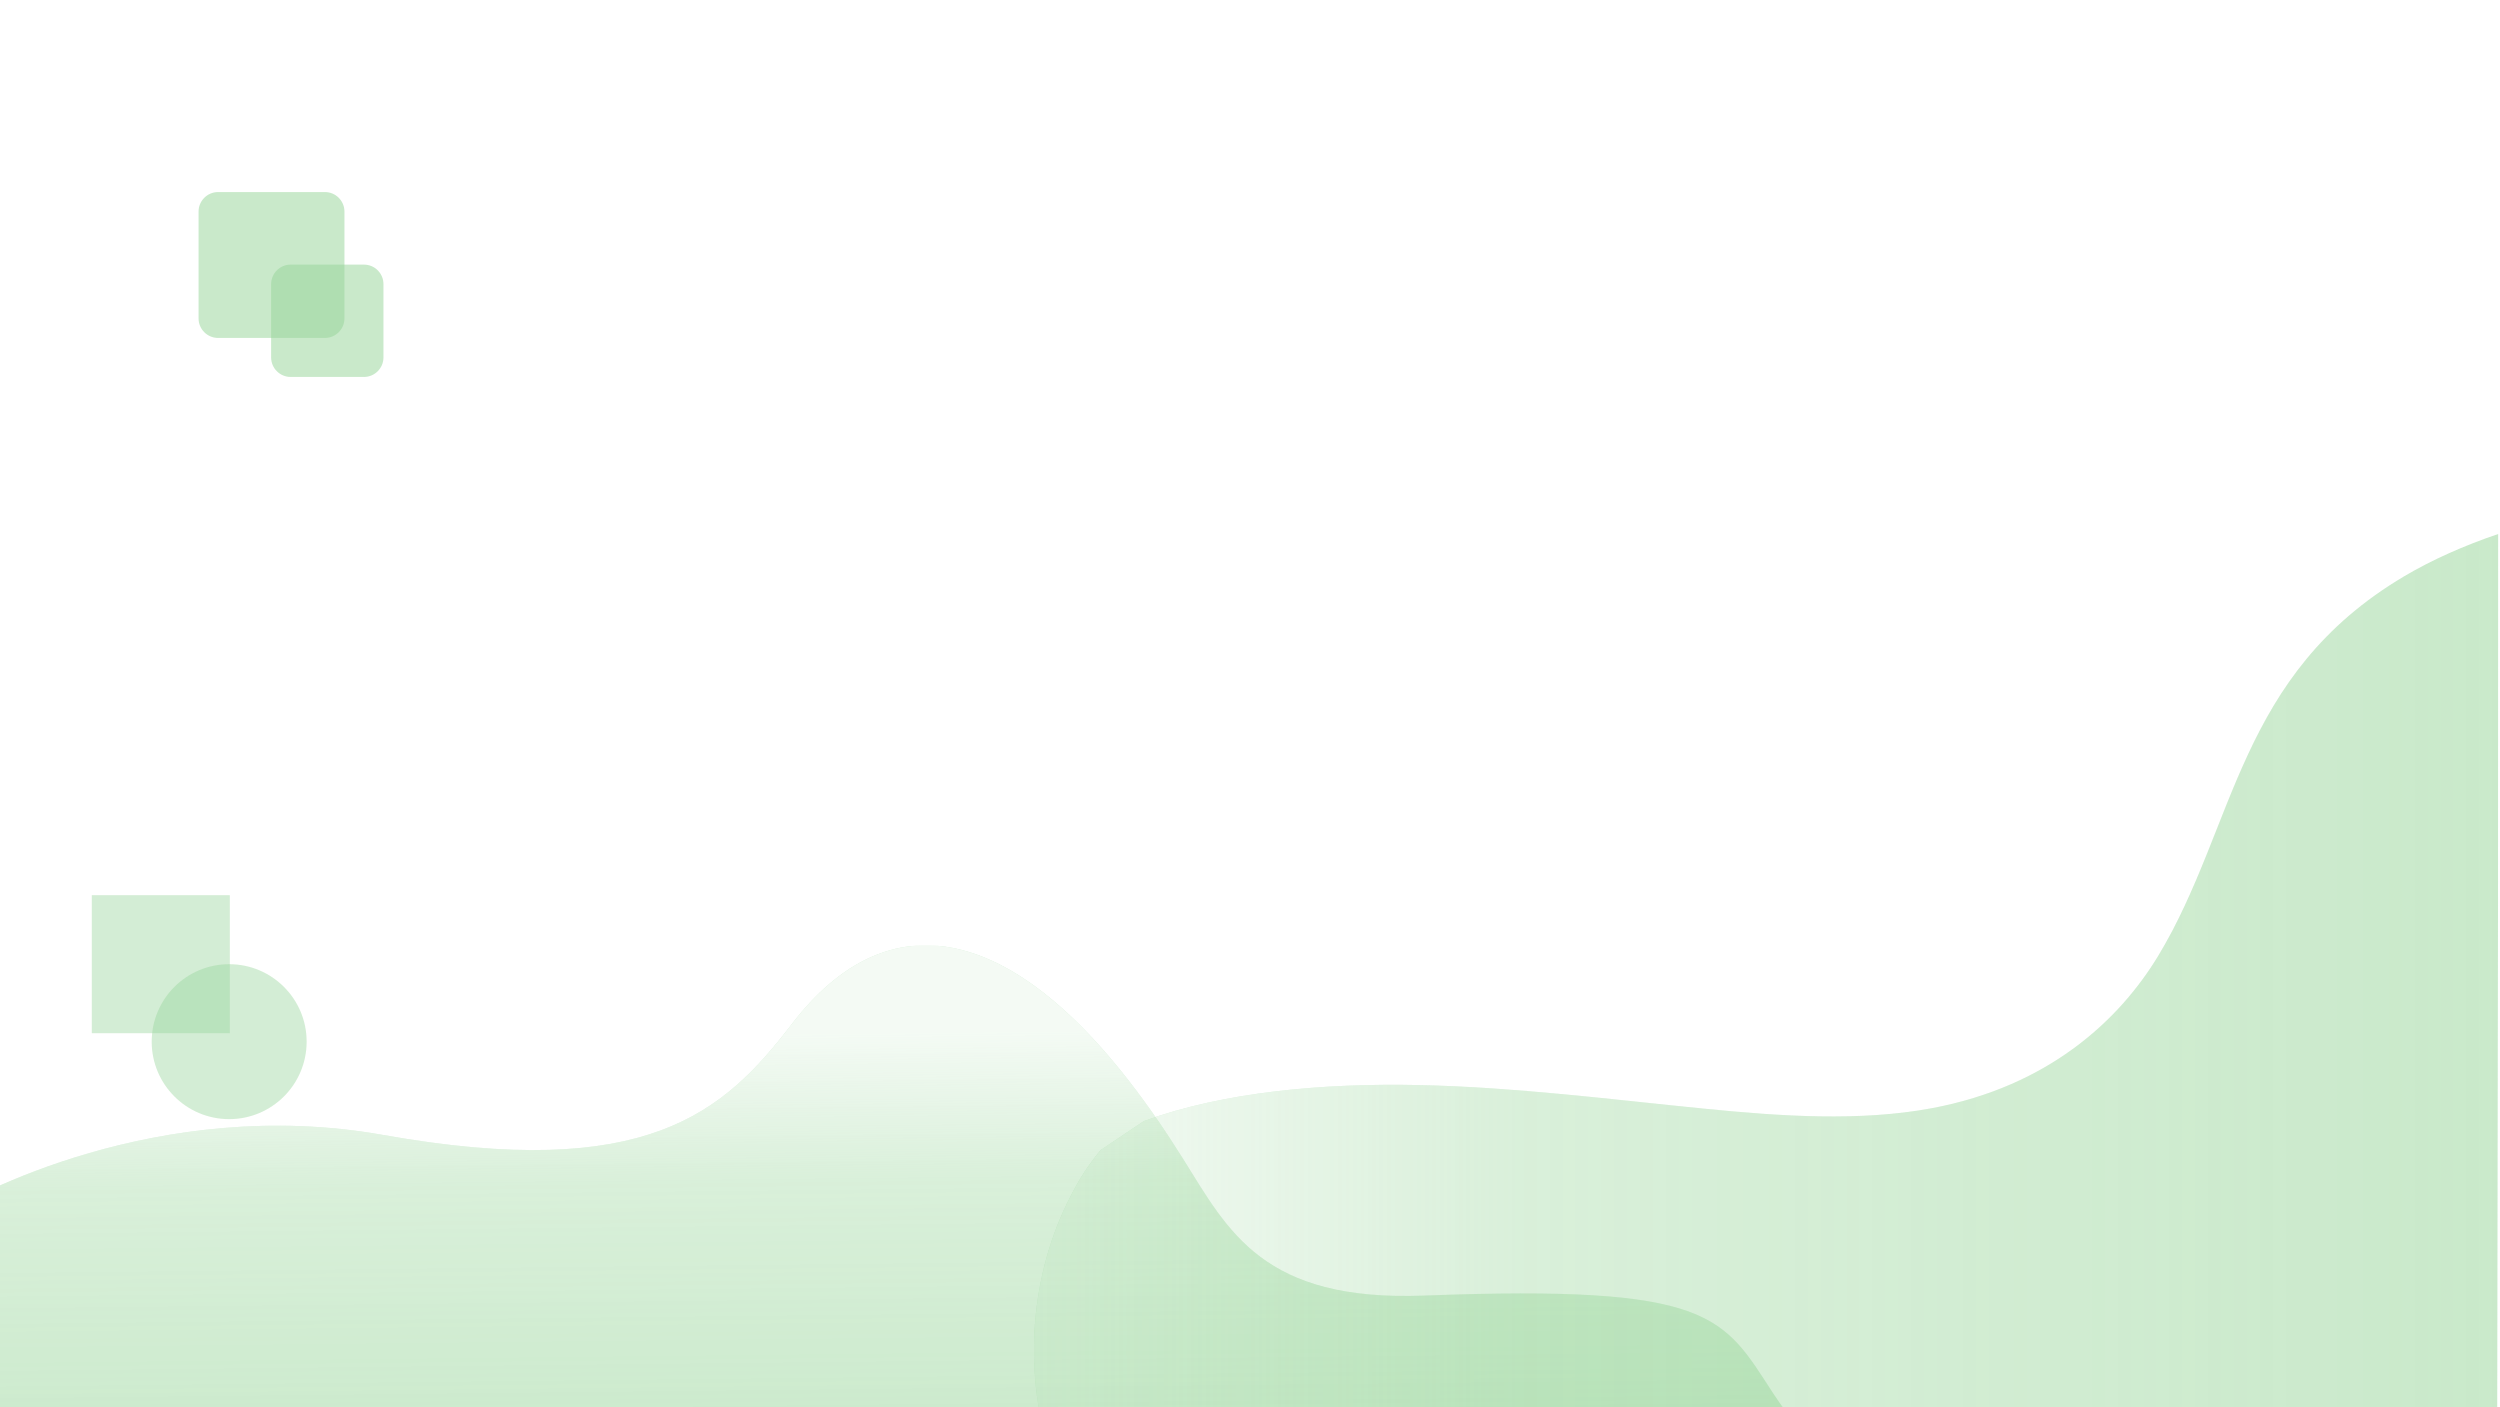
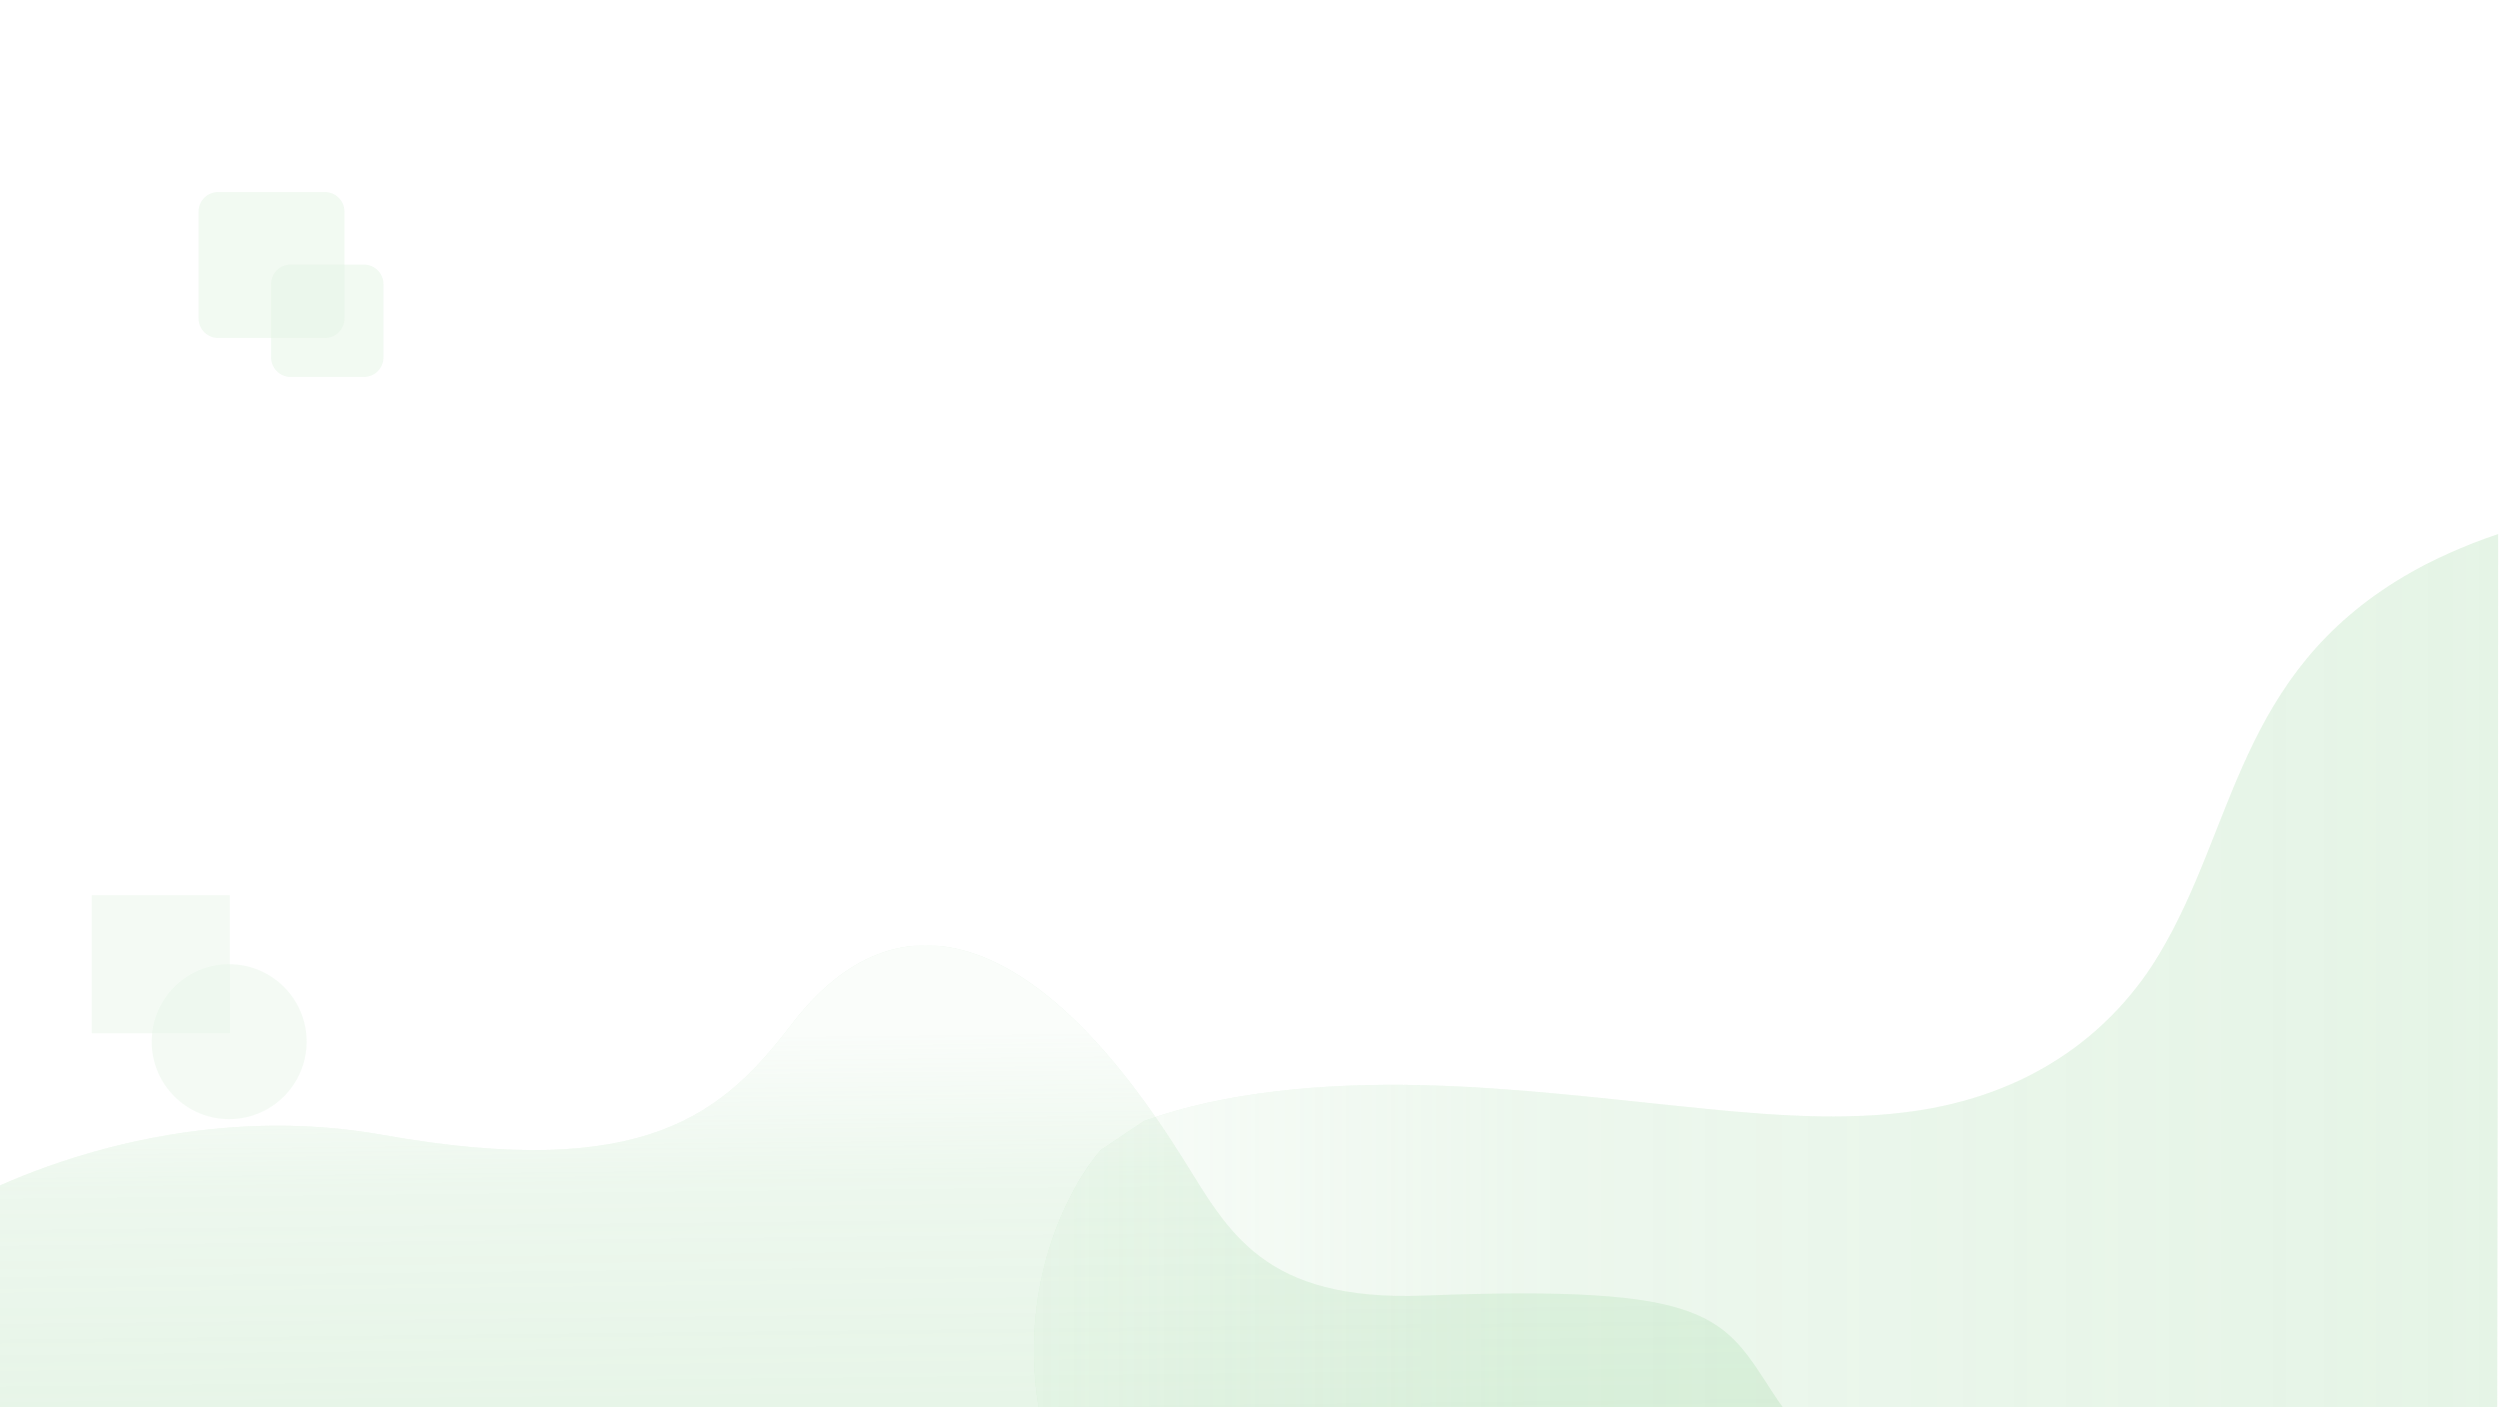
<svg xmlns="http://www.w3.org/2000/svg" xmlns:xlink="http://www.w3.org/1999/xlink" id="Layer_1" data-name="Layer 1" viewBox="0 0 1920 1080">
  <defs>
-     <style>.cls-1{mask:url(#mask);filter:url(#luminosity-noclip-3);}.cls-2,.cls-4{mix-blend-mode:multiply;}.cls-2{fill:url(#New_Gradient_Swatch_copy_5);}.cls-3{mask:url(#mask-2);filter:url(#luminosity-noclip-4);}.cls-4{fill:url(#New_Gradient_Swatch_copy_5-2);}.cls-5{mask:url(#mask-3);}.cls-10,.cls-6,.cls-8,.cls-9{opacity:0.52;}.cls-6{fill:url(#New_Gradient_Swatch_copy_6);}.cls-7{mask:url(#mask-4);}.cls-8{fill:url(#New_Gradient_Swatch_copy_6-2);}.cls-9{fill:url(#New_Gradient_Swatch_copy_6-3);}.cls-10{fill:url(#New_Gradient_Swatch_copy_6-4);}.cls-11,.cls-12{opacity:0.42;}.cls-11{fill:url(#New_Gradient_Swatch_copy_6-5);}.cls-12{fill:url(#New_Gradient_Swatch_copy_6-6);}.cls-13{filter:url(#luminosity-noclip-2);}.cls-14{filter:url(#luminosity-noclip);}</style>
+     <style>.cls-1{mask:url(#mask);filter:url(#luminosity-noclip-3);}.cls-2,.cls-4{mix-blend-mode:multiply;}.cls-2{fill:url(#New_Gradient_Swatch_copy_5);}.cls-3{mask:url(#mask-2);filter:url(#luminosity-noclip-4);}.cls-4{fill:url(#New_Gradient_Swatch_copy_5-2);}.cls-5{mask:url(#mask-3);}.cls-6,.cls-8,.cls-9{opacity:0.25;}.cls-6{fill:url(#New_Gradient_Swatch_copy_6);}.cls-7{mask:url(#mask-4);}.cls-8{fill:url(#New_Gradient_Swatch_copy_6-2);}.cls-10,.cls-11{opacity:0.52;}.cls-10{fill:url(#New_Gradient_Swatch_copy_6-3);}.cls-11{fill:url(#New_Gradient_Swatch_copy_6-4);}.cls-12,.cls-13{opacity:0.42;}.cls-12{fill:url(#New_Gradient_Swatch_copy_6-5);}.cls-13{fill:url(#New_Gradient_Swatch_copy_6-6);}.cls-14{filter:url(#luminosity-noclip-2);}.cls-15{filter:url(#luminosity-noclip);}</style>
    <filter id="luminosity-noclip" x="-66.28" y="-7048.5" width="1448.93" height="32766" filterUnits="userSpaceOnUse" color-interpolation-filters="sRGB">
      <feFlood flood-color="#fff" result="bg" />
      <feBlend in="SourceGraphic" in2="bg" />
    </filter>
    <mask id="mask" x="-66.28" y="-7048.5" width="1448.93" height="32766" maskUnits="userSpaceOnUse">
-       <g class="cls-14" />
+       <g class="cls-15" />
    </mask>
    <linearGradient id="New_Gradient_Swatch_copy_5" x1="1780.48" y1="-1730.36" x2="1914.73" y2="-1959.78" gradientTransform="matrix(-1.15, 0.66, -0.63, -1.1, 1617.05, -2284.96)" gradientUnits="userSpaceOnUse">
      <stop offset="0" stop-color="#333" />
      <stop offset="0.33" stop-color="#b3b3b3" />
      <stop offset="1" stop-color="#fff" />
    </linearGradient>
    <filter id="luminosity-noclip-2" x="794.08" y="-7048.5" width="1124.86" height="32766" filterUnits="userSpaceOnUse" color-interpolation-filters="sRGB">
      <feFlood flood-color="#fff" result="bg" />
      <feBlend in="SourceGraphic" in2="bg" />
    </filter>
    <mask id="mask-2" x="794.08" y="-7048.5" width="1124.86" height="32766" maskUnits="userSpaceOnUse">
-       <g class="cls-13" />
+       <g class="cls-14" />
    </mask>
    <linearGradient id="New_Gradient_Swatch_copy_5-2" x1="794.08" y1="773.64" x2="1918.93" y2="773.64" gradientTransform="matrix(1, 0, 0, 1, 0, 0)" xlink:href="#New_Gradient_Swatch_copy_5" />
    <filter id="luminosity-noclip-3" x="-66.28" y="725.97" width="1448.93" height="405.89" filterUnits="userSpaceOnUse" color-interpolation-filters="sRGB">
      <feFlood flood-color="#fff" result="bg" />
      <feBlend in="SourceGraphic" in2="bg" />
    </filter>
    <mask id="mask-3" x="-66.28" y="725.97" width="1448.93" height="405.89" maskUnits="userSpaceOnUse">
      <g class="cls-1">
        <path class="cls-2" d="M1050.84,1125.39c13-.13,314.86,9.81,321.17-2.93,16-32.35,14.94-14-10-52.07-39-59.76-46.17-83.86-268.14-75.39-123.77,4.73-150.34-49.2-185.18-104.87-110.42-176.42-218.88-210-300.41-103.84C555.8,854.69,496.84,907.68,294,871.6,121.92,841-22.68,918.92-42.87,932.79c-23.15,15.91-24,120-23.25,184.09.22,18.21,502.32,14.79,518.58,14.62Z" />
      </g>
    </mask>
    <linearGradient id="New_Gradient_Swatch_copy_6" x1="1780.48" y1="-1730.36" x2="1914.73" y2="-1959.78" gradientTransform="matrix(-1.15, 0.66, -0.63, -1.1, 1617.05, -2284.96)" gradientUnits="userSpaceOnUse">
      <stop offset="0" stop-color="#97d59a" />
      <stop offset="0.33" stop-color="#97d59a" />
      <stop offset="1" stop-color="#97d59a" />
    </linearGradient>
    <filter id="luminosity-noclip-4" x="794.08" y="410.01" width="1124.86" height="727.26" filterUnits="userSpaceOnUse" color-interpolation-filters="sRGB">
      <feFlood flood-color="#fff" result="bg" />
      <feBlend in="SourceGraphic" in2="bg" />
    </filter>
    <mask id="mask-4" x="794.08" y="410.01" width="1124.86" height="727.26" maskUnits="userSpaceOnUse">
      <g class="cls-3">
        <path class="cls-4" d="M1918.93,410c-26.57,9-51,19.87-72.37,32.5-128.12,75.86-129.18,192-188.66,290.94-30.09,50-84.51,100.78-174.08,117.62-55.6,10.45-116.38,6.19-174.22.47-72.72-7.2-145.17-16.55-218.94-18.18s-150.38,5.07-212.12,27.58c-.26.1-33,22.11-33.22,22.33a170.79,170.79,0,0,0-19.8,29.15c-32.79,59.33-40.13,132-21.1,198.45l6.93,24.19,1106.43,2.21Z" />
      </g>
    </mask>
    <linearGradient id="New_Gradient_Swatch_copy_6-2" x1="794.08" y1="773.64" x2="1918.93" y2="773.64" gradientTransform="matrix(1, 0, 0, 1, 0, 0)" xlink:href="#New_Gradient_Swatch_copy_6" />
    <linearGradient id="New_Gradient_Swatch_copy_6-3" x1="152.5" y1="203.52" x2="264.54" y2="203.52" gradientTransform="matrix(1, 0, 0, 1, 0, 0)" xlink:href="#New_Gradient_Swatch_copy_6" />
    <linearGradient id="New_Gradient_Swatch_copy_6-4" x1="208.22" y1="246.36" x2="294.5" y2="246.36" gradientTransform="matrix(1, 0, 0, 1, 0, 0)" xlink:href="#New_Gradient_Swatch_copy_6" />
    <linearGradient id="New_Gradient_Swatch_copy_6-5" x1="70.5" y1="740.5" x2="176.5" y2="740.5" gradientTransform="matrix(1, 0, 0, 1, 0, 0)" xlink:href="#New_Gradient_Swatch_copy_6" />
    <linearGradient id="New_Gradient_Swatch_copy_6-6" x1="116.5" y1="800" x2="235.5" y2="800" gradientTransform="matrix(1, 0, 0, 1, 0, 0)" xlink:href="#New_Gradient_Swatch_copy_6" />
  </defs>
  <g class="cls-5">
    <path class="cls-6" d="M1050.84,1125.39c13-.13,314.86,9.81,321.17-2.93,16-32.35,14.94-14-10-52.07-39-59.76-46.17-83.86-268.14-75.39-123.77,4.73-150.34-49.2-185.18-104.87-110.42-176.42-218.88-210-300.41-103.84C555.8,854.69,496.84,907.68,294,871.6,121.92,841-22.68,918.92-42.87,932.79c-23.15,15.91-24,120-23.25,184.09.22,18.21,502.32,14.79,518.58,14.62Z" />
  </g>
  <g class="cls-7">
    <path class="cls-8" d="M1918.93,410c-26.57,9-51,19.87-72.37,32.5-128.12,75.86-129.18,192-188.66,290.94-30.09,50-84.51,100.78-174.08,117.62-55.6,10.45-116.38,6.19-174.22.47-72.72-7.2-145.17-16.55-218.94-18.18s-150.38,5.07-212.12,27.58c-.26.1-33,22.11-33.22,22.33a170.79,170.79,0,0,0-19.8,29.15c-32.79,59.33-40.13,132-21.1,198.45l6.93,24.19,1106.43,2.21Z" />
  </g>
-   <rect class="cls-9" x="152.5" y="147.5" width="112.04" height="112.04" rx="15" />
-   <rect class="cls-10" x="208.22" y="203.22" width="86.28" height="86.28" rx="15" />
-   <rect class="cls-11" x="70.5" y="687.5" width="106" height="106" />
-   <circle class="cls-12" cx="176" cy="800" r="59.5" />
+   <g class="cls-9">
+     <rect class="cls-10" x="152.5" y="147.5" width="112.04" height="112.04" rx="15" />
+     <rect class="cls-11" x="208.22" y="203.22" width="86.28" height="86.28" rx="15" />
+   </g>
+   <g class="cls-9">
+     <rect class="cls-12" x="70.5" y="687.5" width="106" height="106" />
+     <circle class="cls-13" cx="176" cy="800" r="59.5" />
+   </g>
</svg>
